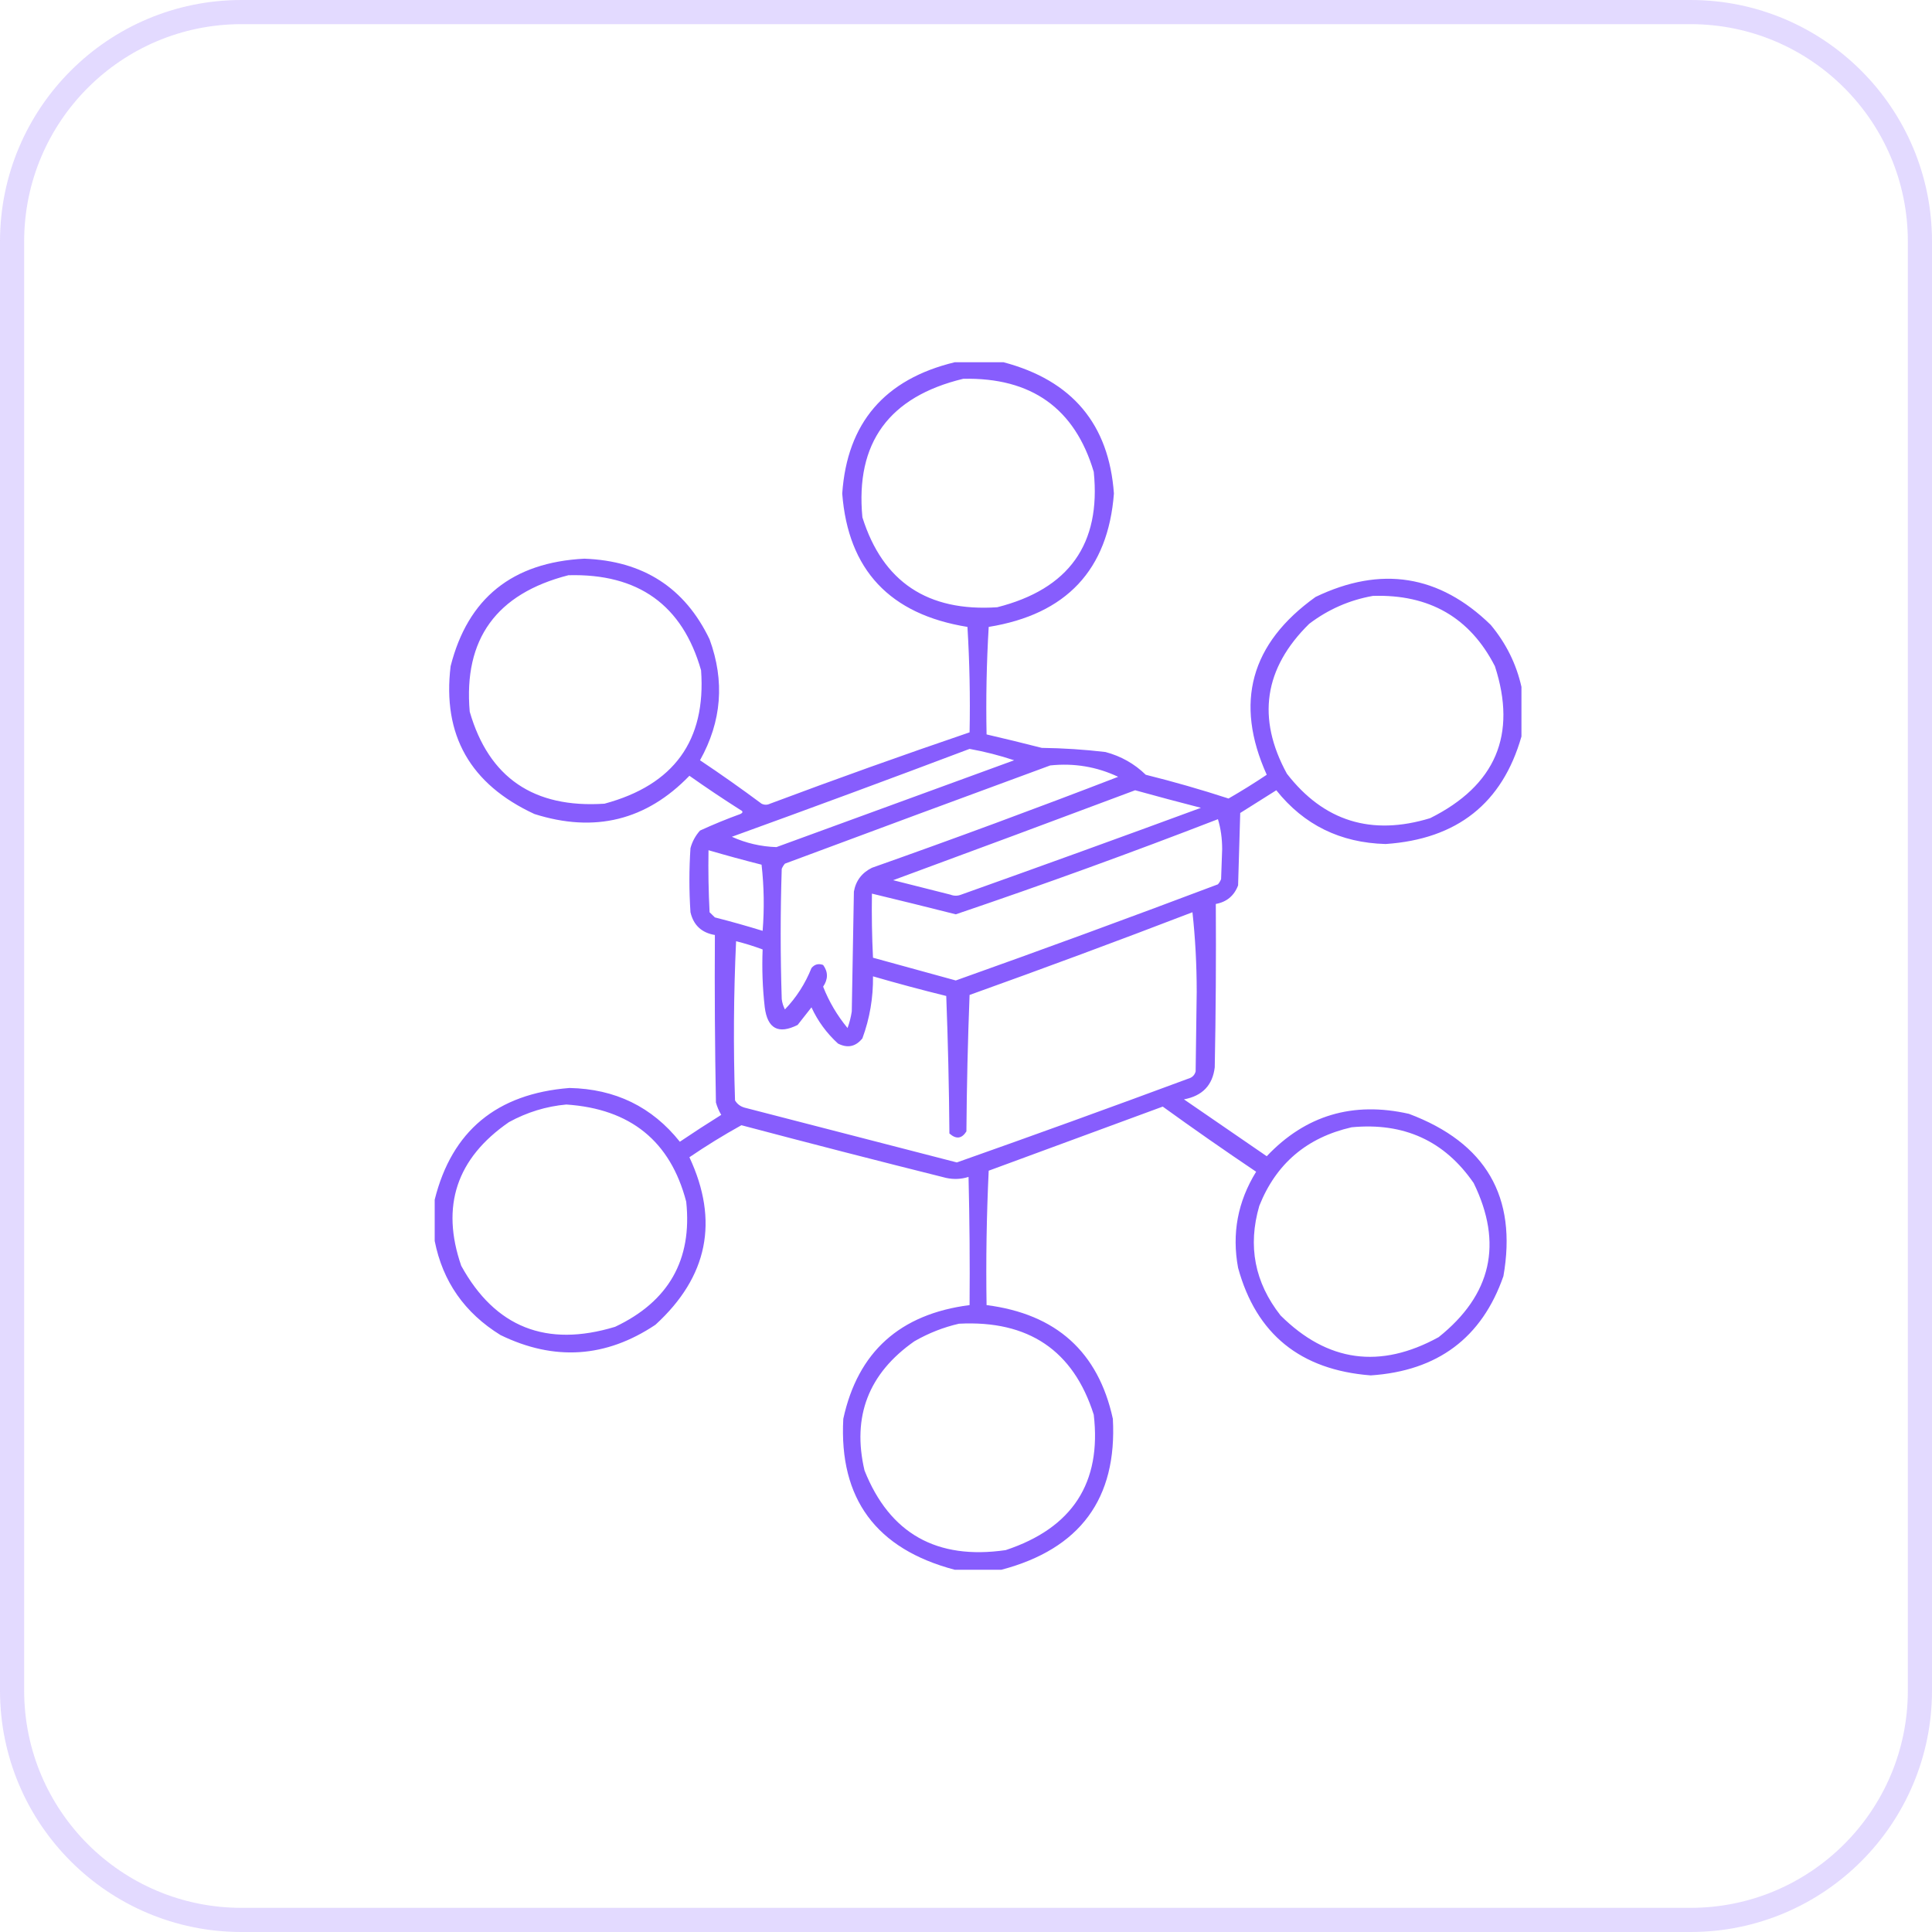
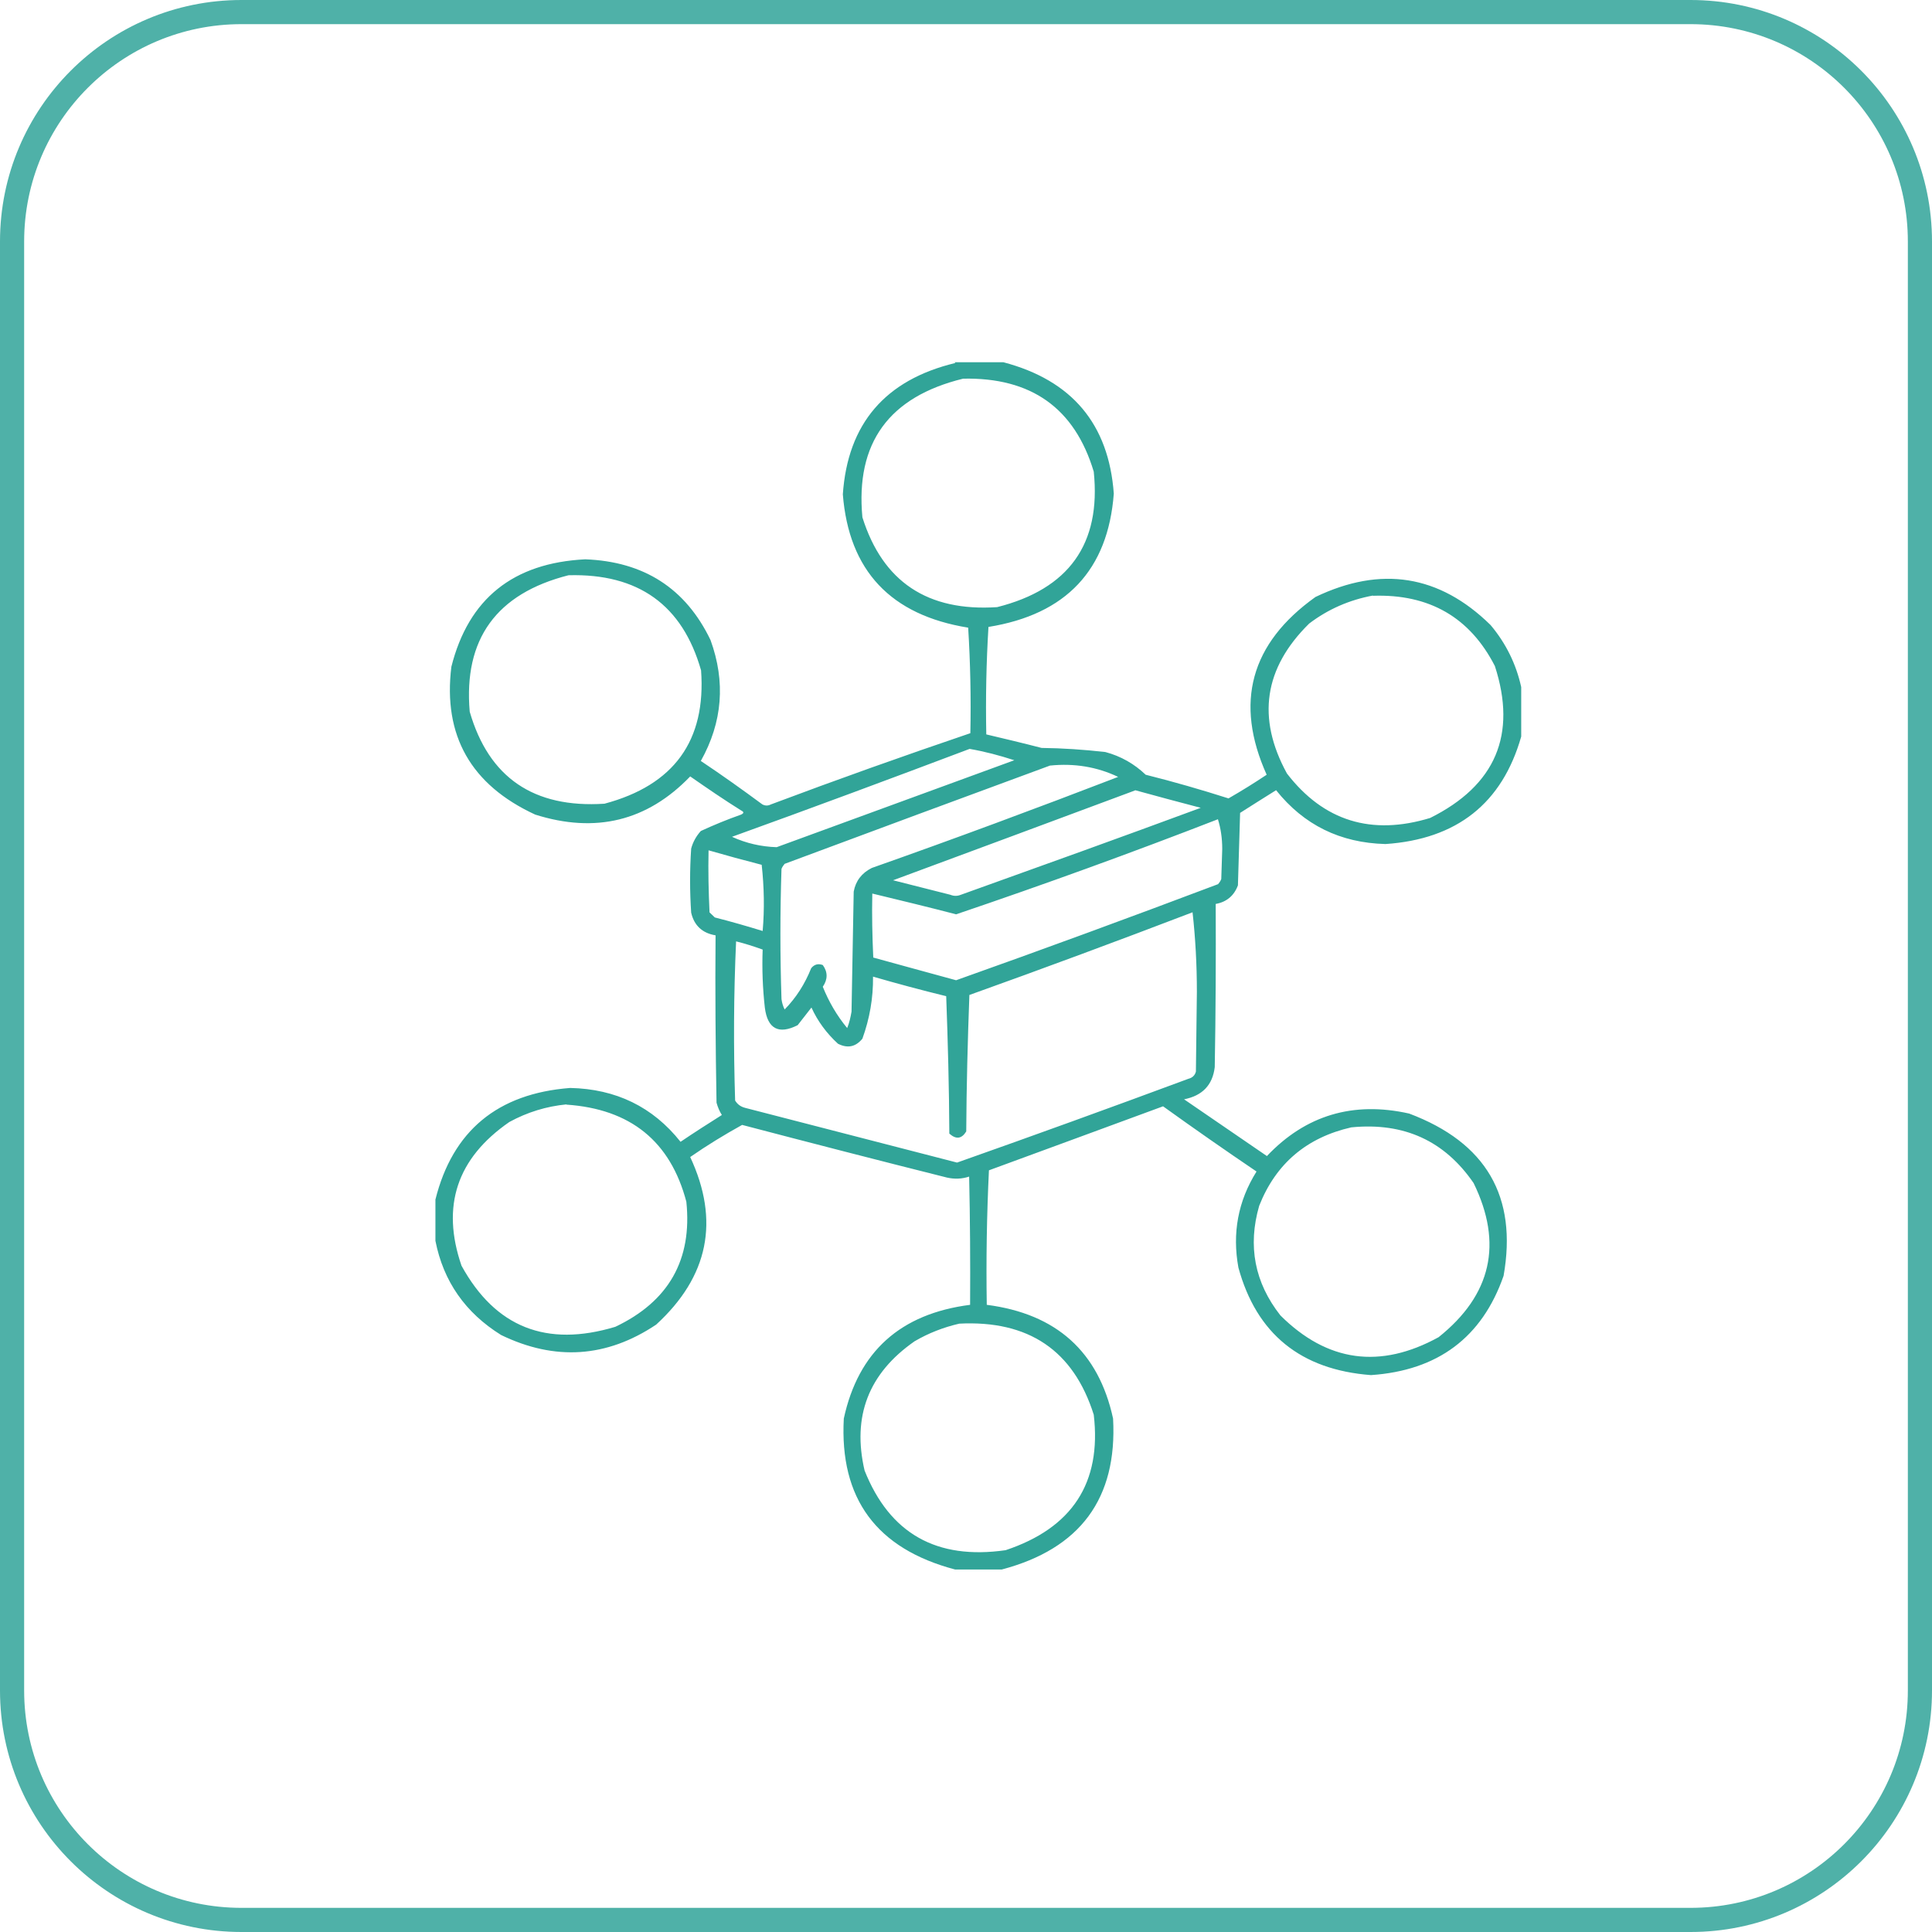
- <svg xmlns="http://www.w3.org/2000/svg" width="80" height="80" viewBox="0 0 80 80" fill="none">
-   <rect opacity="0.2" x="0.5" y="0.5" width="79" height="79" rx="9.5" stroke="#7444FD" />
-   <path opacity="0.866" fill-rule="evenodd" clip-rule="evenodd" d="M39.533 15C40.207 15 40.881 15 41.555 15C44.395 15.751 45.919 17.563 46.125 20.437C45.882 23.598 44.154 25.439 40.94 25.959C40.852 27.442 40.822 28.926 40.852 30.411C41.614 30.587 42.376 30.773 43.137 30.968C44.02 30.979 44.899 31.036 45.773 31.139C46.417 31.31 46.974 31.624 47.443 32.081C48.6 32.369 49.743 32.697 50.871 33.065C51.41 32.754 51.938 32.426 52.453 32.081C51.109 29.098 51.783 26.644 54.475 24.718C57.184 23.417 59.601 23.802 61.726 25.873C62.362 26.636 62.787 27.492 63 28.442C63 29.127 63 29.812 63 30.497C62.209 33.264 60.334 34.748 57.375 34.949C55.499 34.898 53.991 34.157 52.849 32.723C52.351 33.037 51.853 33.35 51.355 33.664C51.325 34.663 51.296 35.662 51.267 36.661C51.104 37.091 50.796 37.348 50.344 37.431C50.358 39.686 50.344 41.941 50.3 44.195C50.212 44.938 49.787 45.38 49.025 45.522C50.168 46.307 51.31 47.092 52.453 47.877C54.056 46.182 56.019 45.597 58.342 46.122C61.528 47.32 62.831 49.56 62.253 52.843C61.363 55.396 59.532 56.766 56.76 56.952C53.849 56.727 52.017 55.243 51.267 52.5C51.002 51.08 51.251 49.753 52.014 48.519C50.709 47.641 49.42 46.742 48.147 45.822C45.744 46.707 43.342 47.591 40.94 48.476C40.852 50.33 40.822 52.185 40.852 54.041C43.735 54.41 45.478 55.979 46.081 58.75C46.261 62.056 44.723 64.139 41.467 65C40.822 65 40.178 65 39.533 65C36.277 64.141 34.739 62.057 34.919 58.75C35.52 55.982 37.263 54.412 40.148 54.041C40.163 52.272 40.148 50.502 40.105 48.733C39.805 48.829 39.497 48.843 39.182 48.776C36.349 48.068 33.522 47.34 30.7 46.593C29.962 47.002 29.244 47.444 28.547 47.919C29.78 50.559 29.311 52.87 27.141 54.855C25.094 56.224 22.955 56.367 20.725 55.282C19.24 54.365 18.332 53.066 18 51.387C18 50.816 18 50.245 18 49.675C18.709 46.83 20.569 45.289 23.581 45.051C25.475 45.089 26.999 45.831 28.151 47.277C28.715 46.896 29.286 46.525 29.865 46.164C29.768 46.003 29.695 45.832 29.645 45.651C29.602 43.339 29.587 41.028 29.602 38.716C29.053 38.624 28.716 38.31 28.591 37.774C28.532 36.889 28.532 36.005 28.591 35.12C28.665 34.846 28.797 34.603 28.986 34.392C29.53 34.142 30.087 33.913 30.656 33.707C30.773 33.65 30.773 33.593 30.656 33.536C29.941 33.082 29.238 32.611 28.547 32.123C26.764 33.969 24.625 34.497 22.131 33.707C19.47 32.476 18.313 30.436 18.659 27.586C19.371 24.77 21.217 23.286 24.196 23.134C26.629 23.222 28.358 24.335 29.382 26.473C30.016 28.204 29.884 29.873 28.986 31.481C29.852 32.059 30.701 32.659 31.535 33.279C31.652 33.336 31.77 33.336 31.887 33.279C34.627 32.252 37.381 31.267 40.148 30.325C40.178 28.869 40.148 27.413 40.06 25.959C36.847 25.44 35.118 23.599 34.875 20.437C35.077 17.514 36.63 15.701 39.533 15ZM39.885 15.685C42.708 15.624 44.509 16.909 45.29 19.538C45.596 22.523 44.264 24.393 41.291 25.145C38.411 25.335 36.551 24.094 35.71 21.421C35.416 18.339 36.808 16.427 39.885 15.685ZM23.537 23.819C26.429 23.741 28.26 25.053 29.03 27.757C29.24 30.663 27.907 32.504 25.031 33.279C22.101 33.473 20.241 32.203 19.45 29.469C19.189 26.467 20.551 24.584 23.537 23.819ZM56.848 24.675C59.183 24.6 60.868 25.57 61.901 27.586C62.824 30.426 61.931 32.524 59.221 33.878C56.791 34.621 54.814 34.007 53.288 32.038C52.032 29.74 52.339 27.671 54.211 25.831C55 25.232 55.879 24.847 56.848 24.675ZM40.148 31.01C40.775 31.123 41.39 31.28 41.994 31.481C38.713 32.68 35.432 33.878 32.15 35.077C31.506 35.056 30.891 34.913 30.305 34.649C33.603 33.455 36.885 32.242 40.148 31.01ZM43.488 31.695C44.477 31.591 45.414 31.748 46.301 32.166C42.924 33.468 39.526 34.724 36.105 35.933C35.687 36.141 35.438 36.469 35.358 36.918C35.329 38.573 35.3 40.228 35.27 41.884C35.234 42.117 35.176 42.346 35.095 42.569C34.667 42.051 34.33 41.48 34.084 40.856C34.294 40.544 34.294 40.245 34.084 39.957C33.891 39.887 33.729 39.929 33.601 40.086C33.343 40.731 32.977 41.302 32.502 41.798C32.432 41.663 32.388 41.52 32.37 41.37C32.312 39.572 32.312 37.774 32.37 35.976C32.403 35.898 32.447 35.826 32.502 35.762C36.169 34.395 39.831 33.04 43.488 31.695ZM47.004 32.723C47.907 32.973 48.815 33.215 49.728 33.45C46.425 34.666 43.114 35.864 39.797 37.046C39.65 37.103 39.504 37.103 39.357 37.046C38.566 36.846 37.775 36.647 36.984 36.447C40.336 35.212 43.676 33.97 47.004 32.723ZM50.432 33.921C50.548 34.302 50.607 34.716 50.607 35.163C50.593 35.577 50.578 35.99 50.563 36.404C50.531 36.483 50.487 36.554 50.432 36.618C46.827 37.979 43.209 39.306 39.577 40.599C38.432 40.285 37.289 39.971 36.149 39.657C36.105 38.773 36.091 37.889 36.105 37.003C37.263 37.282 38.42 37.567 39.577 37.86C43.232 36.621 46.85 35.308 50.432 33.921ZM29.338 35.206C30.064 35.418 30.796 35.618 31.535 35.805C31.638 36.717 31.652 37.63 31.579 38.544C30.927 38.343 30.268 38.157 29.602 37.988C29.528 37.917 29.455 37.845 29.382 37.774C29.338 36.918 29.323 36.062 29.338 35.206ZM49.377 37.774C49.494 38.843 49.553 39.941 49.553 41.07C49.538 42.169 49.523 43.268 49.509 44.366C49.465 44.523 49.362 44.623 49.201 44.666C46.017 45.847 42.824 47.003 39.621 48.134C36.691 47.377 33.762 46.621 30.832 45.865C30.657 45.816 30.525 45.716 30.436 45.565C30.363 43.367 30.378 41.169 30.48 38.973C30.855 39.067 31.221 39.181 31.579 39.315C31.547 40.12 31.576 40.919 31.667 41.712C31.78 42.596 32.234 42.839 33.029 42.44C33.22 42.197 33.41 41.955 33.601 41.712C33.864 42.283 34.231 42.783 34.699 43.211C35.095 43.413 35.431 43.342 35.71 42.997C36.014 42.169 36.16 41.313 36.149 40.428C37.152 40.719 38.163 40.99 39.182 41.241C39.254 43.133 39.298 45.031 39.313 46.935C39.591 47.183 39.825 47.154 40.017 46.849C40.031 44.965 40.075 43.081 40.148 41.199C43.247 40.088 46.323 38.947 49.377 37.774ZM23.449 45.736C26.105 45.913 27.761 47.254 28.415 49.76C28.669 52.164 27.688 53.891 25.471 54.94C22.625 55.805 20.501 54.963 19.099 52.414C18.244 49.945 18.904 47.961 21.076 46.464C21.826 46.054 22.617 45.811 23.449 45.736ZM55.969 46.678C58.136 46.471 59.821 47.242 61.023 48.99C62.243 51.492 61.76 53.619 59.572 55.368C57.149 56.7 54.966 56.401 53.024 54.469C51.953 53.105 51.66 51.593 52.145 49.931C52.839 48.185 54.113 47.101 55.969 46.678ZM39.709 54.812C42.587 54.663 44.447 55.919 45.29 58.579C45.62 61.403 44.404 63.272 41.643 64.187C38.787 64.6 36.839 63.501 35.798 60.89C35.274 58.653 35.963 56.869 37.863 55.539C38.448 55.203 39.063 54.96 39.709 54.812Z" fill="#7444FD" />
+ <svg xmlns="http://www.w3.org/2000/svg" id="Capa_1" version="1.1" viewBox="0 0 80 80">
+   <defs>
+     <style>
+       .st0 {
+         fill: none;
+         opacity: .74;
+         stroke: #129689;
+       }
+ 
+       .st0, .st1 {
+         isolation: isolate;
+       }
+ 
+       .st1 {
+         fill: #129689;
+         fill-rule: evenodd;
+         opacity: .87;
+       }
+     </style>
+   </defs>
+   <rect class="st0" x=".5" y=".5" width="79" height="79" rx="9.5" ry="9.5" />
+   <path class="st1" d="M39.53,15h2.02c2.84.75,4.36,2.56,4.57,5.44-.24,3.16-1.97,5-5.19,5.52-.09,1.48-.12,2.97-.09,4.45.76.18,1.52.36,2.29.56.88.01,1.76.07,2.64.17.64.17,1.2.49,1.67.94,1.16.29,2.3.62,3.43.98.54-.31,1.07-.64,1.58-.98-1.34-2.98-.67-5.44,2.02-7.36,2.71-1.3,5.13-.92,7.25,1.16.64.76,1.06,1.62,1.27,2.57v2.05c-.79,2.77-2.67,4.25-5.62,4.45-1.88-.05-3.38-.79-4.53-2.23-.5.31-1,.63-1.49.94-.03,1-.06,2-.09,3-.16.43-.47.69-.92.77.01,2.25,0,4.51-.04,6.76-.09.74-.51,1.18-1.27,1.33,1.14.78,2.29,1.57,3.43,2.35,1.6-1.69,3.57-2.28,5.89-1.76,3.19,1.2,4.49,3.44,3.91,6.72-.89,2.55-2.72,3.92-5.49,4.11-2.91-.22-4.74-1.71-5.49-4.45-.26-1.42-.02-2.75.75-3.98-1.3-.88-2.59-1.78-3.87-2.7-2.4.88-4.8,1.77-7.21,2.65-.09,1.85-.12,3.71-.09,5.57,2.88.37,4.63,1.94,5.23,4.71.18,3.31-1.36,5.39-4.61,6.25h-1.93c-3.26-.86-4.79-2.94-4.61-6.25.6-2.77,2.34-4.34,5.23-4.71.01-1.77,0-3.54-.04-5.31-.3.1-.61.11-.92.04-2.83-.71-5.66-1.44-8.48-2.18-.74.41-1.46.85-2.15,1.33,1.23,2.64.76,4.95-1.41,6.94-2.05,1.37-4.19,1.51-6.42.43-1.48-.92-2.39-2.22-2.72-3.9v-1.71c.71-2.84,2.57-4.39,5.58-4.62,1.89.04,3.42.78,4.57,2.23.56-.38,1.14-.75,1.71-1.11-.1-.16-.17-.33-.22-.51-.04-2.31-.06-4.62-.04-6.93-.55-.09-.89-.41-1.01-.94-.06-.88-.06-1.77,0-2.65.07-.27.21-.52.4-.73.54-.25,1.1-.48,1.67-.68.12-.06.12-.11,0-.17-.72-.45-1.42-.93-2.11-1.41-1.78,1.85-3.92,2.37-6.42,1.58-2.66-1.23-3.82-3.27-3.47-6.12.71-2.82,2.56-4.3,5.54-4.45,2.43.09,4.16,1.2,5.19,3.34.63,1.73.5,3.4-.4,5.01.87.58,1.71,1.18,2.55,1.8.12.06.23.06.35,0,2.74-1.03,5.49-2.01,8.26-2.95.03-1.46,0-2.91-.09-4.37-3.21-.52-4.94-2.36-5.19-5.52.2-2.92,1.75-4.74,4.66-5.44ZM39.88,15.68c2.82-.06,4.62,1.22,5.41,3.85.31,2.99-1.03,4.86-4,5.61-2.88.19-4.74-1.05-5.58-3.72-.29-3.08,1.1-4.99,4.17-5.74ZM23.54,23.82c2.89-.08,4.72,1.23,5.49,3.94.21,2.91-1.12,4.75-4,5.52-2.93.19-4.79-1.08-5.58-3.81-.26-3,1.1-4.89,4.09-5.65ZM56.85,24.67c2.34-.08,4.02.9,5.05,2.91.92,2.84.03,4.94-2.68,6.29-2.43.74-4.41.13-5.93-1.84-1.26-2.3-.95-4.37.92-6.21.79-.6,1.67-.98,2.64-1.16ZM40.15,31.01c.63.11,1.24.27,1.85.47-3.28,1.2-6.56,2.4-9.84,3.6-.64-.02-1.26-.16-1.85-.43,3.3-1.19,6.58-2.41,9.84-3.64ZM43.49,31.7c.99-.1,1.93.05,2.81.47-3.38,1.3-6.77,2.56-10.2,3.77-.42.21-.67.54-.75.98-.03,1.66-.06,3.31-.09,4.97-.04.23-.09.46-.18.68-.43-.52-.76-1.09-1.01-1.71.21-.31.21-.61,0-.9-.19-.07-.35-.03-.48.13-.26.65-.62,1.22-1.1,1.71-.07-.14-.11-.28-.13-.43-.06-1.8-.06-3.6,0-5.39.03-.08.08-.15.13-.21,3.67-1.37,7.33-2.72,10.99-4.07ZM47,32.72c.9.25,1.81.49,2.72.73-3.3,1.22-6.61,2.41-9.93,3.6-.15.06-.29.06-.44,0-.79-.2-1.58-.4-2.37-.6,3.35-1.24,6.69-2.48,10.02-3.72ZM50.43,33.92c.12.38.18.79.18,1.24-.01.41-.03.83-.04,1.24-.03.08-.08.15-.13.21-3.6,1.36-7.22,2.69-10.85,3.98-1.15-.31-2.29-.63-3.43-.94-.04-.88-.06-1.77-.04-2.65,1.16.28,2.32.56,3.47.86,3.66-1.24,7.27-2.55,10.85-3.94ZM29.34,35.21c.73.21,1.46.41,2.2.6.1.91.12,1.83.04,2.74-.65-.2-1.31-.39-1.98-.56-.07-.07-.15-.14-.22-.21-.04-.86-.06-1.71-.04-2.57ZM49.38,37.77c.12,1.07.18,2.17.18,3.3-.01,1.1-.03,2.2-.04,3.3-.04.16-.15.26-.31.3-3.18,1.18-6.38,2.34-9.58,3.47-2.93-.76-5.86-1.51-8.79-2.27-.18-.05-.31-.15-.4-.3-.07-2.2-.06-4.4.04-6.59.37.09.74.21,1.1.34-.03.8,0,1.6.09,2.4.11.88.57,1.13,1.36.73.19-.24.38-.49.57-.73.26.57.63,1.07,1.1,1.5.4.2.73.13,1.01-.21.3-.83.45-1.68.44-2.57,1,.29,2.01.56,3.03.81.07,1.89.12,3.79.13,5.69.28.25.51.22.7-.09.01-1.88.06-3.77.13-5.65,3.1-1.11,6.17-2.25,9.23-3.42ZM23.45,45.74c2.66.18,4.31,1.52,4.97,4.02.25,2.4-.73,4.13-2.94,5.18-2.85.86-4.97.02-6.37-2.53-.85-2.47-.19-4.45,1.98-5.95.75-.41,1.54-.65,2.37-.73ZM55.97,46.68c2.17-.21,3.85.56,5.05,2.31,1.22,2.5.74,4.63-1.45,6.38-2.42,1.33-4.61,1.03-6.55-.9-1.07-1.36-1.36-2.88-.88-4.54.69-1.75,1.97-2.83,3.82-3.25ZM39.71,54.81c2.88-.15,4.74,1.11,5.58,3.77.33,2.82-.89,4.69-3.65,5.61-2.86.41-4.8-.69-5.84-3.3-.52-2.24.16-4.02,2.07-5.35.58-.34,1.2-.58,1.85-.73Z" />
</svg>
